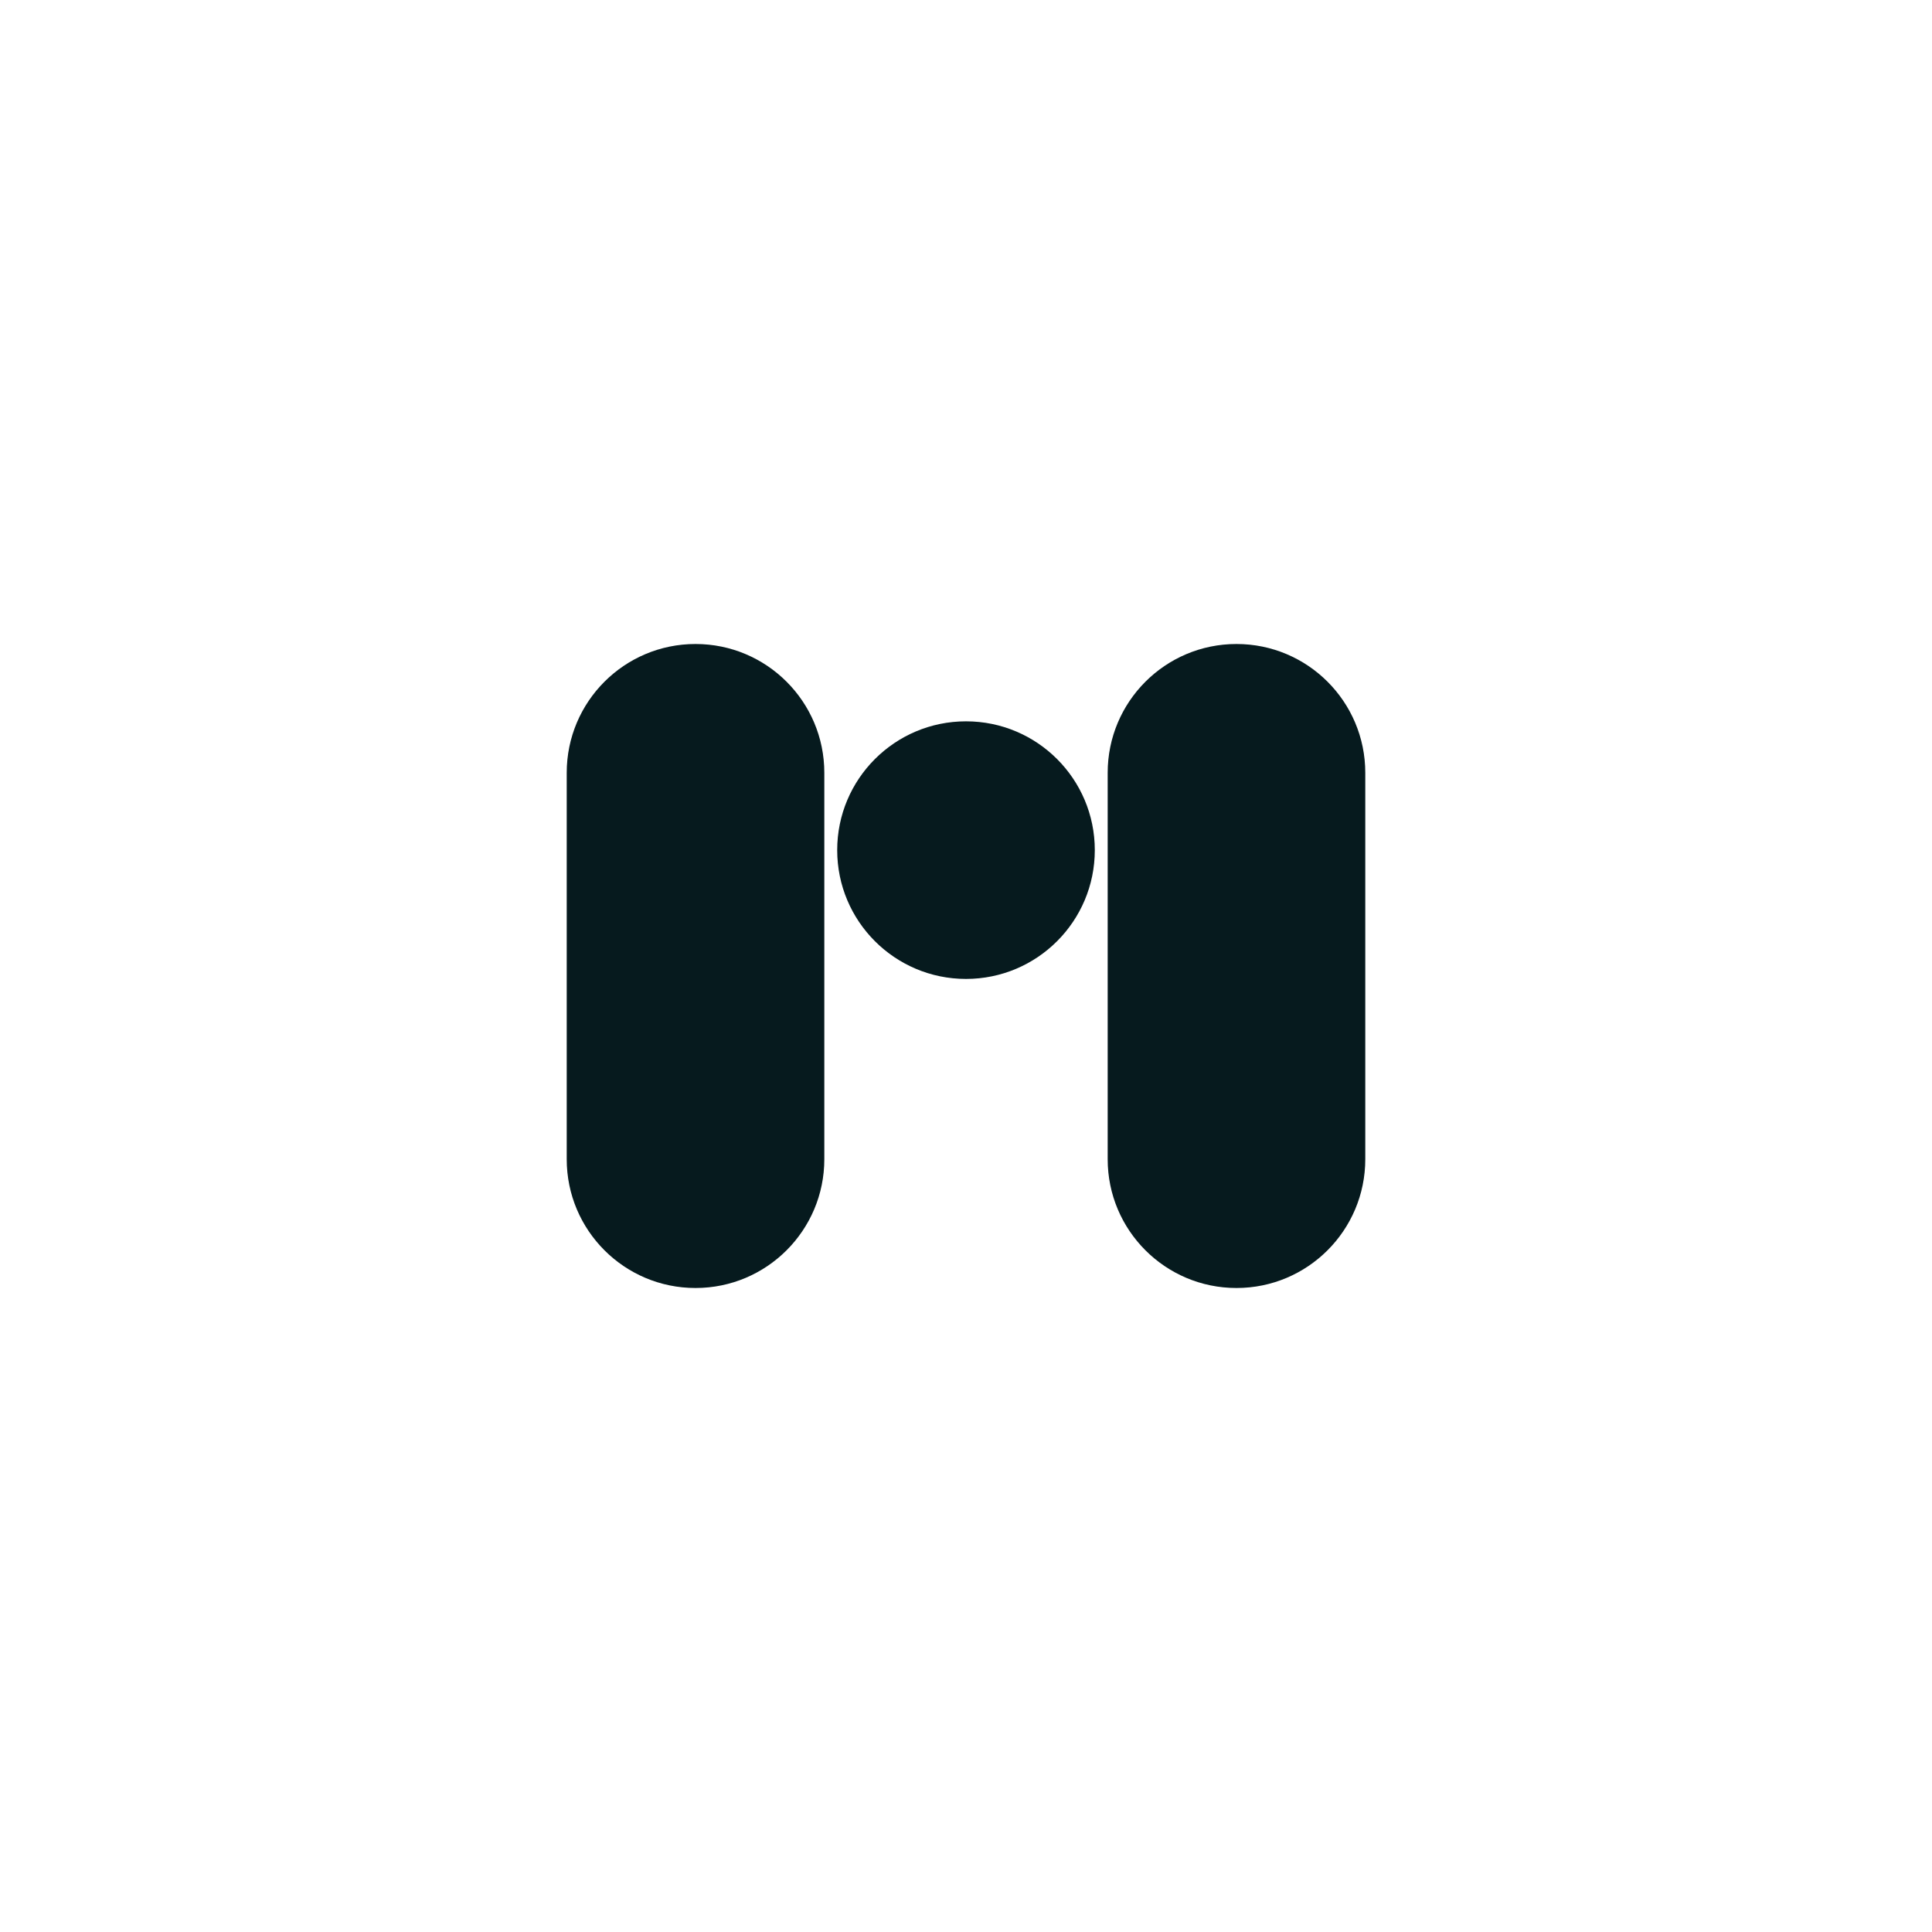
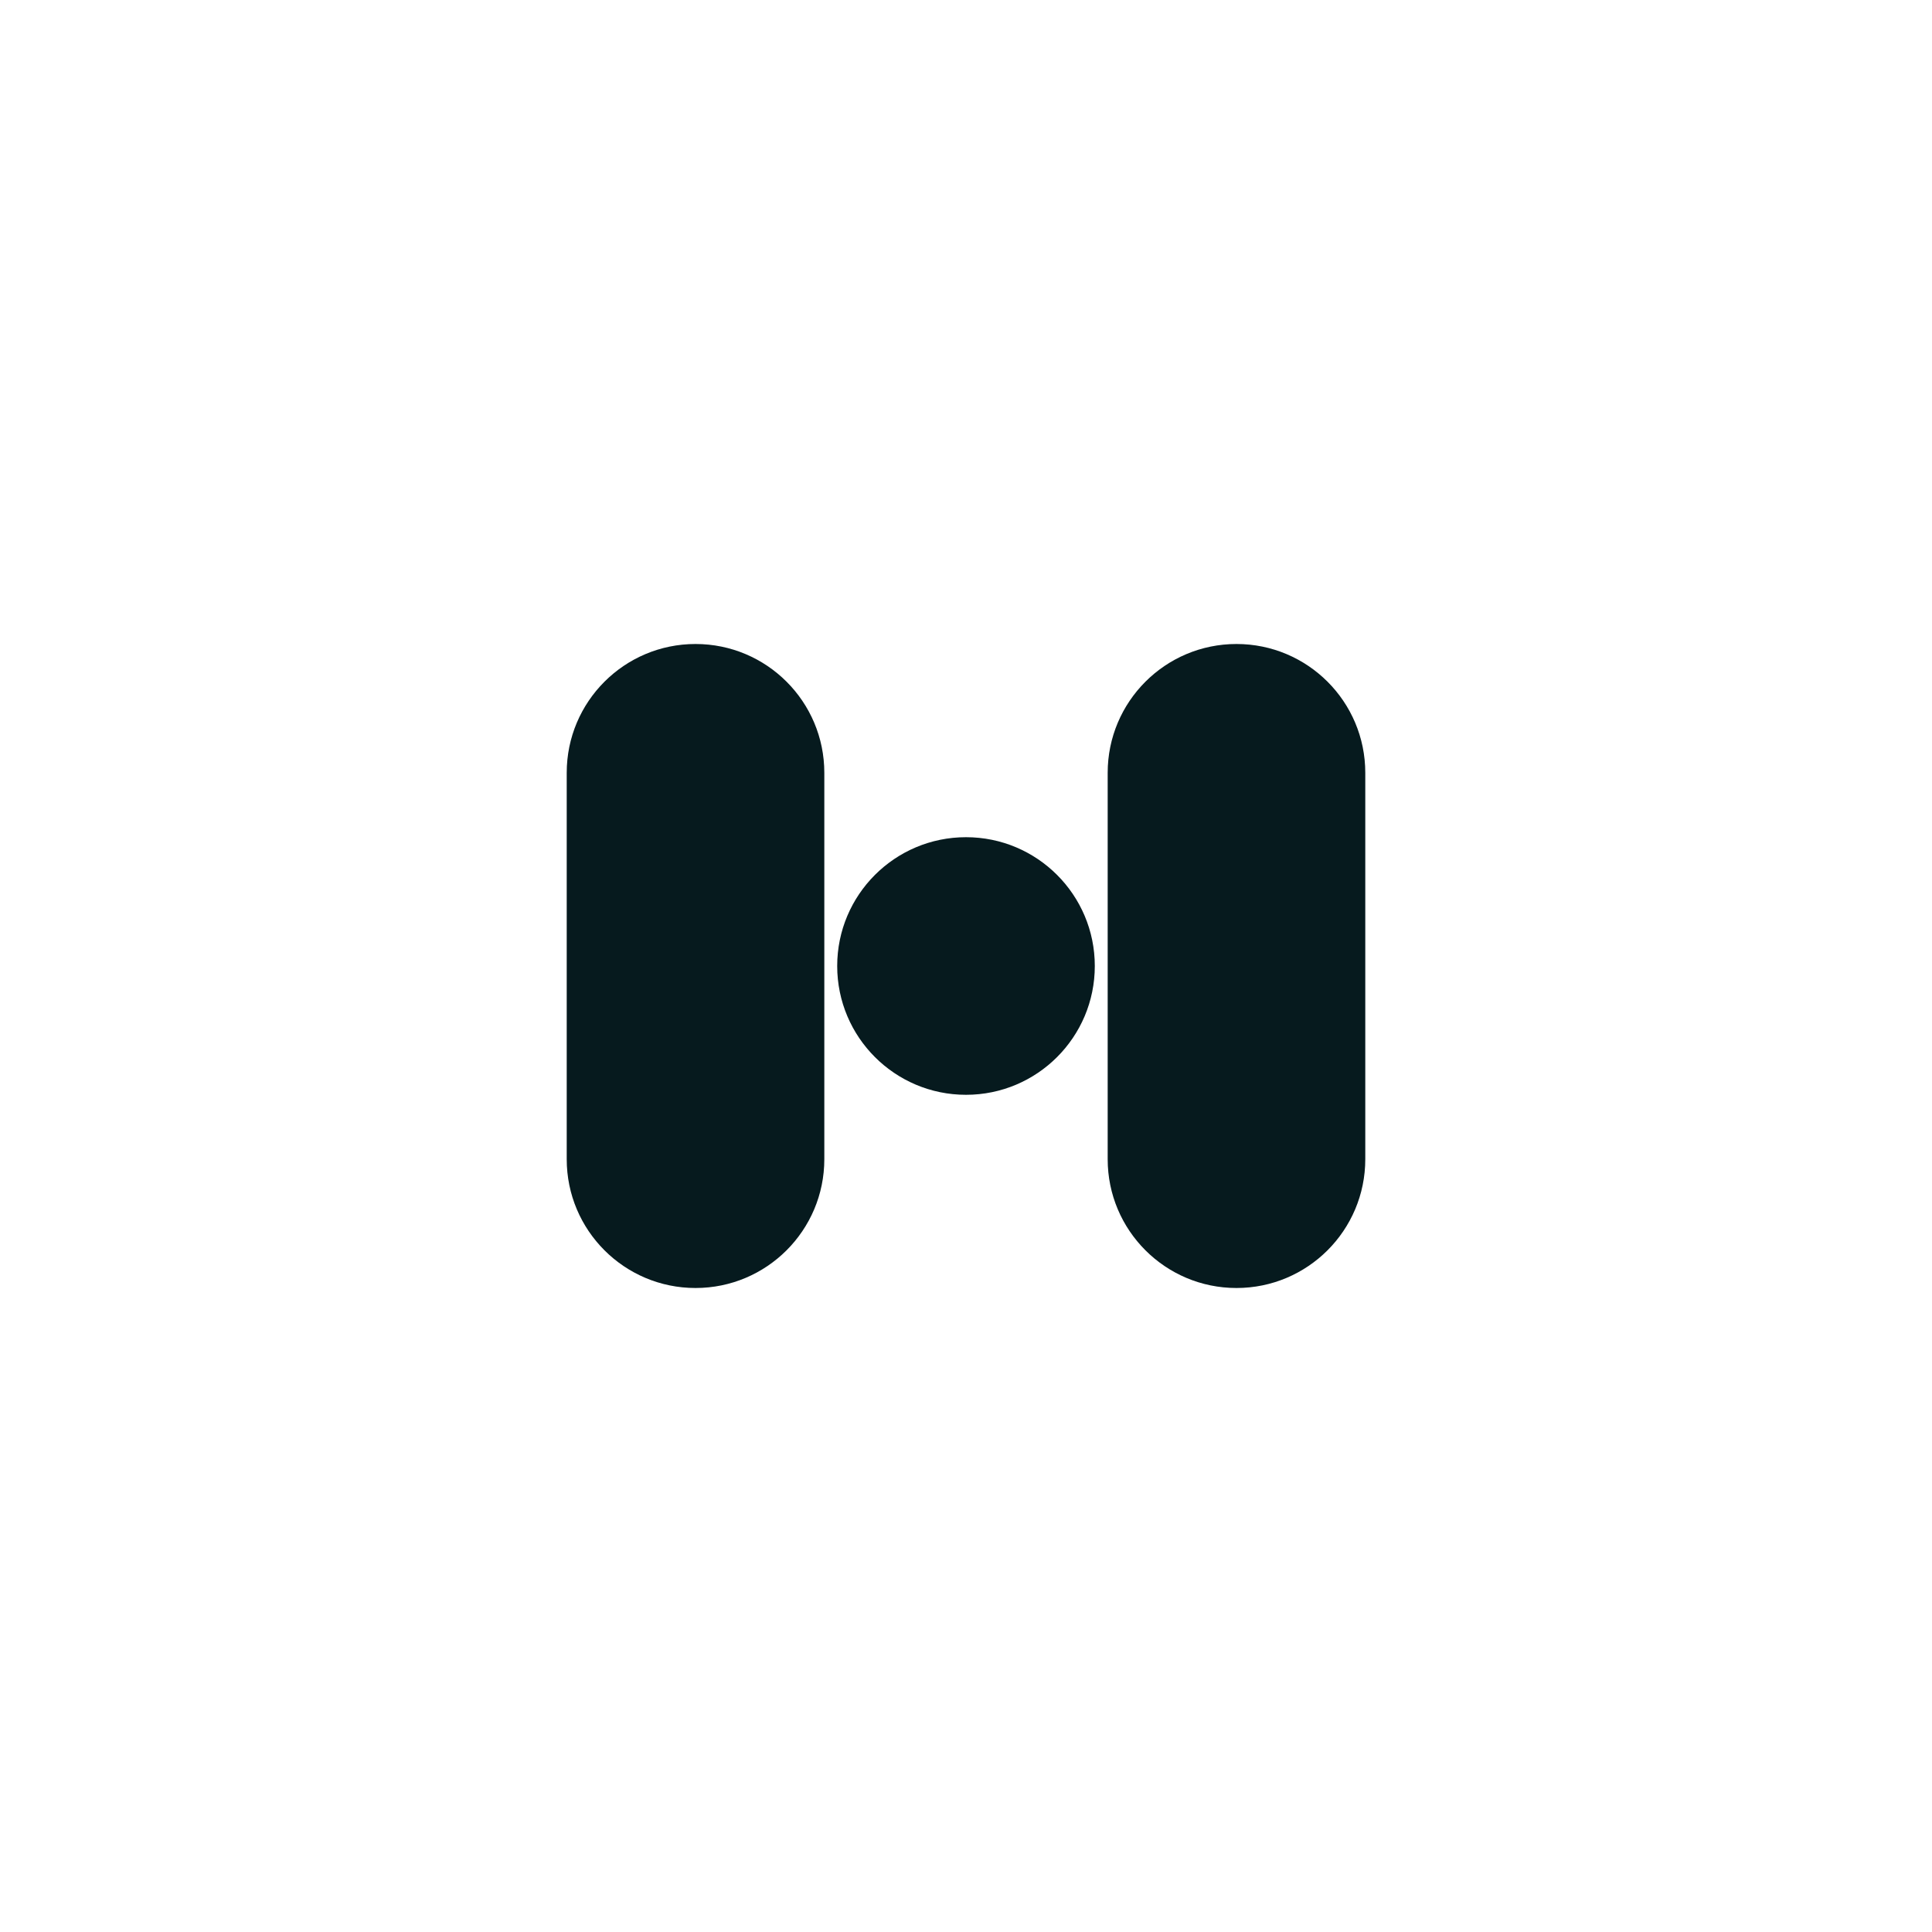
<svg xmlns="http://www.w3.org/2000/svg" width="1500" height="1500" viewBox="0 0 1500 1500" fill="none">
  <rect width="1500" height="1500" fill="white" />
  <path d="M640 900V600C640 544.772 595.228 500 540 500C484.772 500 440 544.772 440 600L440 900C440 955.228 484.772 1000 540 1000C595.228 1000 640 955.228 640 900Z" fill="#061A1E" />
-   <path d="M650 660.036C650 715.265 694.772 760.036 750 760.036C805.228 760.036 850 715.265 850 660.036C850 604.808 805.228 560.036 750 560.036C694.772 560.036 650 604.808 650 660.036Z" fill="#061A1E" />
+   <path d="M650 750C650 805.228 694.772 850 750 850C805.228 850 850 805.228 850 750C850 694.772 805.228 650 750 650C694.772 650 650 694.772 650 750Z" fill="#061A1E" />
  <path d="M1060 900V600C1060 544.772 1015.23 500 960 500C904.772 500 860 544.772 860 600V900C860 955.228 904.772 1000 960 1000C1015.23 1000 1060 955.228 1060 900Z" fill="#061A1E" />
</svg>
